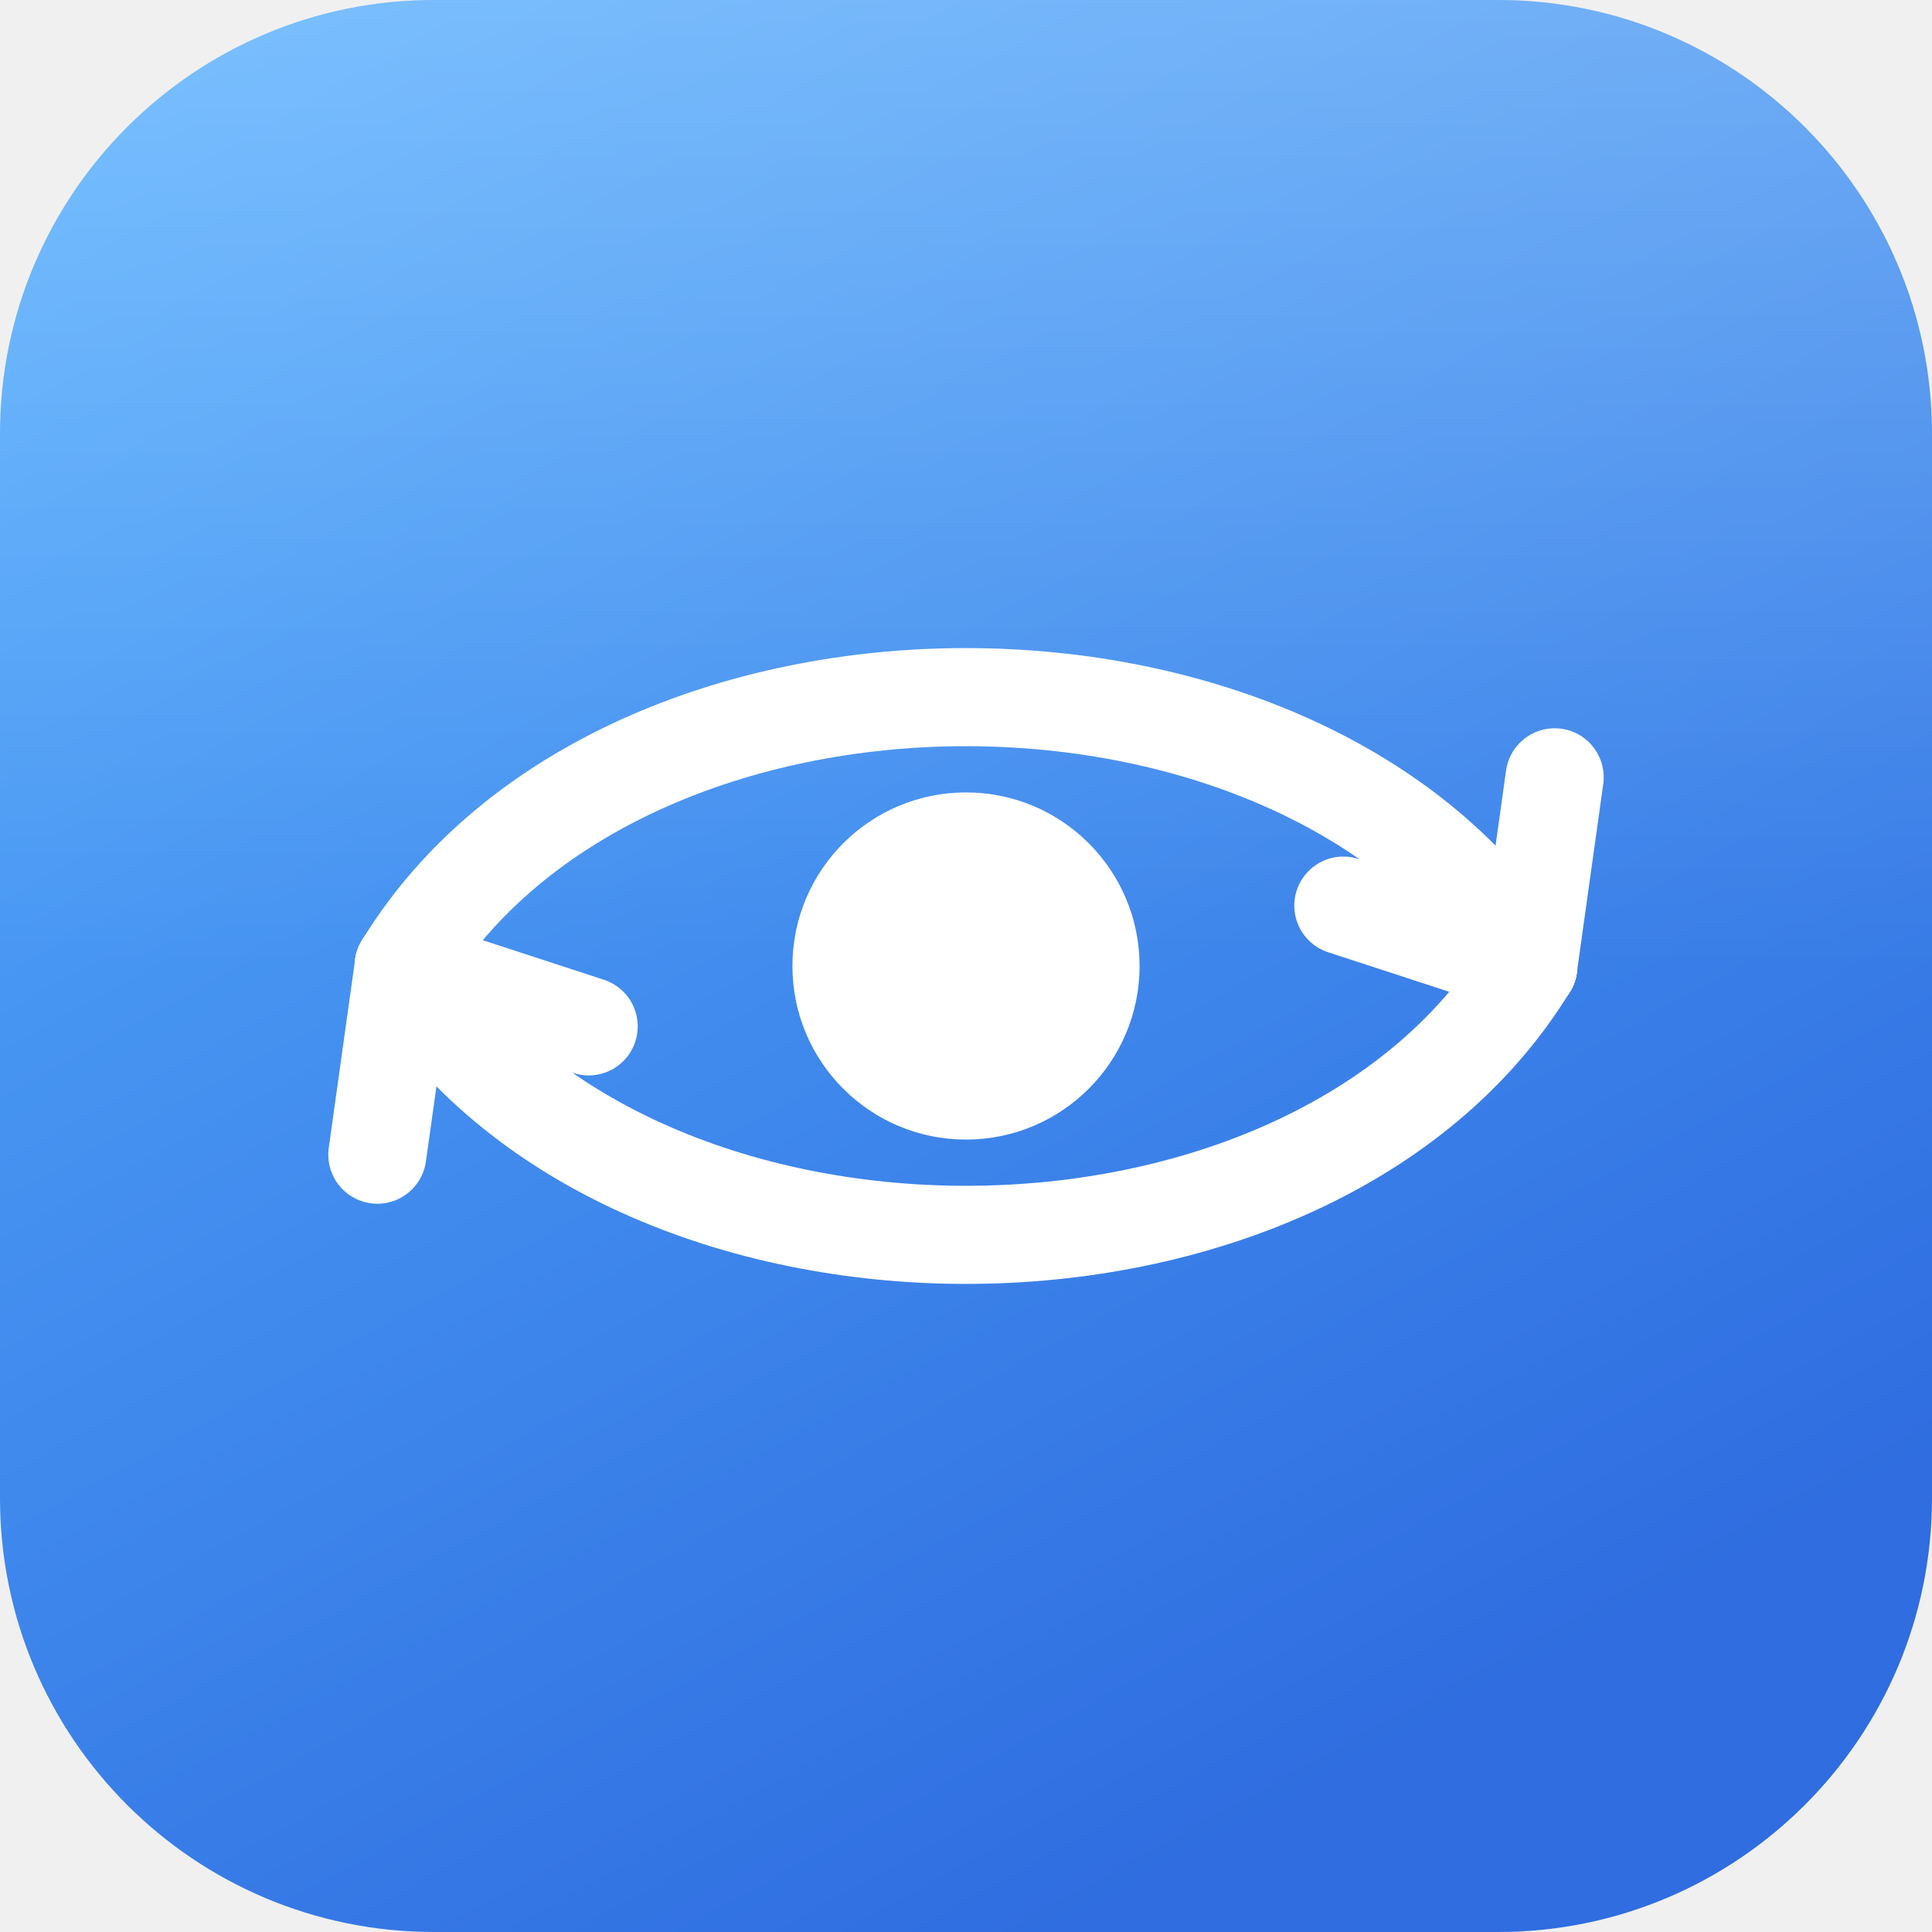
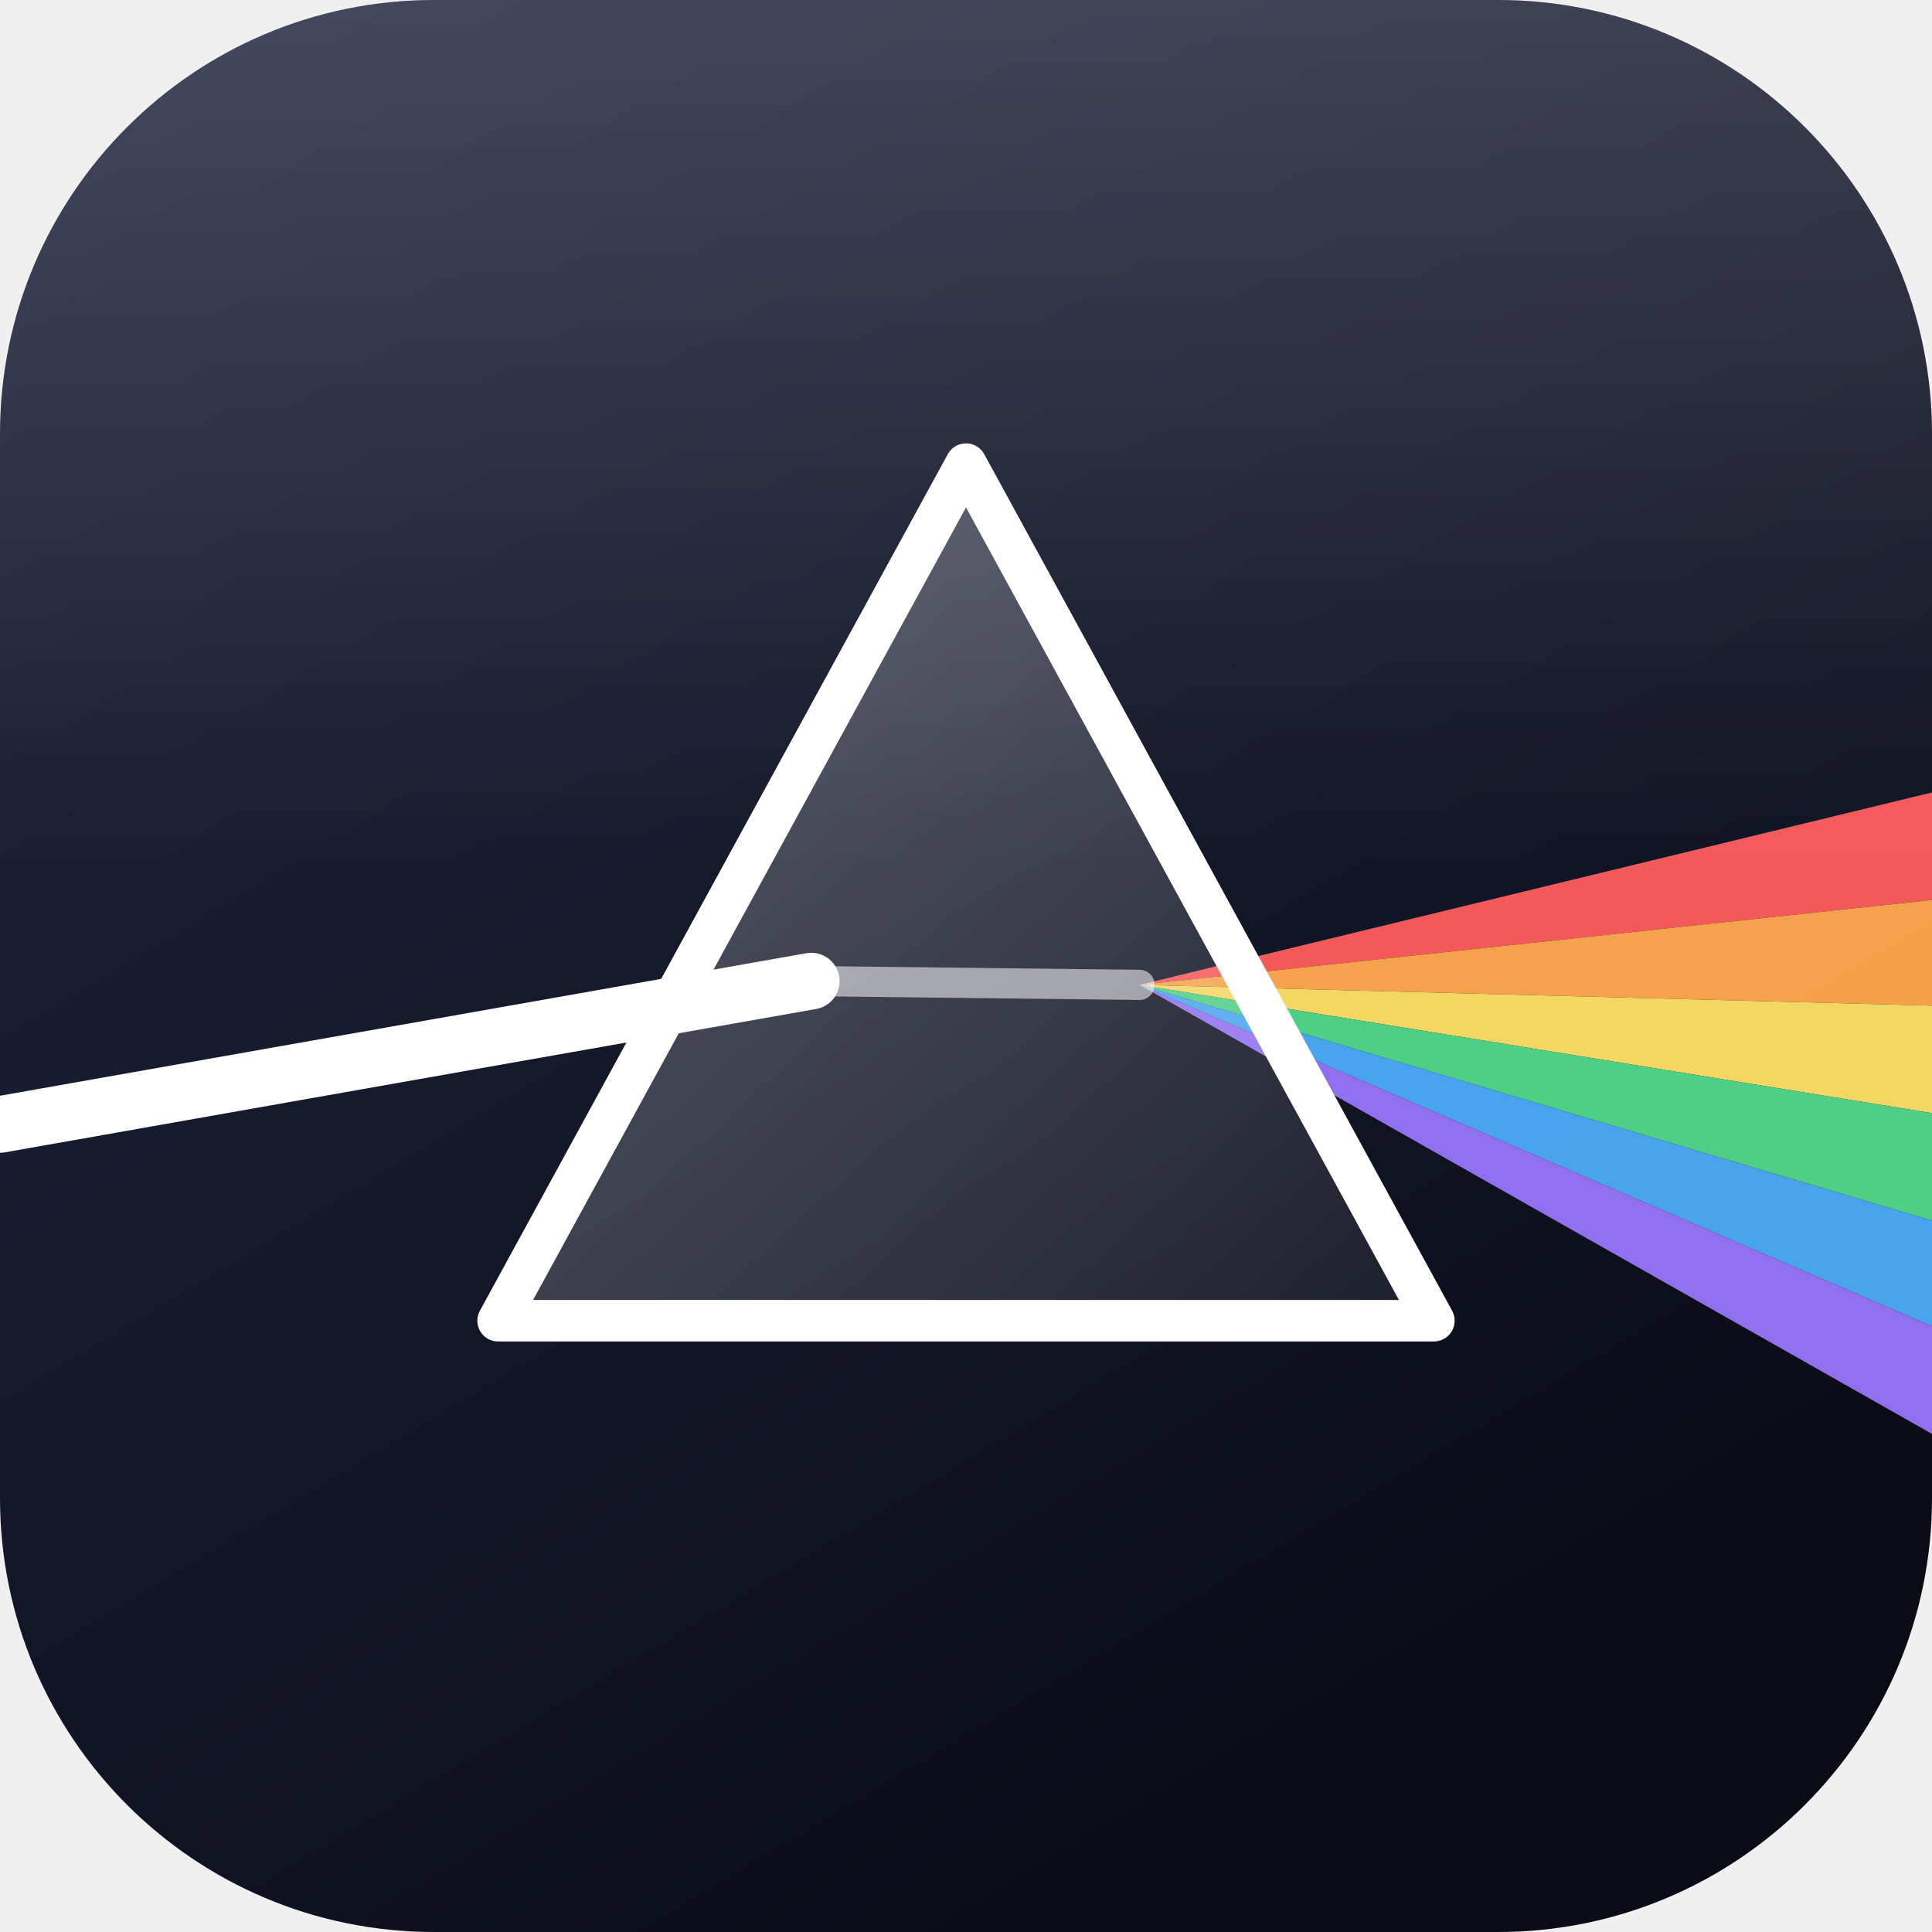
<svg xmlns="http://www.w3.org/2000/svg" viewBox="0 0 1024 1024" width="1024" height="1024">
  <defs>
-     <linearGradient id="fill" x1="0" y1="0" x2="0.55" y2="1">
-       <stop offset="0" stop-color="#57b1ff" />
-       <stop offset="1" stop-color="#2f6de0" />
+     <linearGradient id="bg" x1="0" y1="0" x2="0.6" y2="1">
+       <stop offset="0" stop-color="#232843" />
+       <stop offset="1" stop-color="#090b16" />
    </linearGradient>
    <linearGradient id="sheen" x1="0" y1="0" x2="0" y2="1">
-       <stop offset="0" stop-color="#ffffff" stop-opacity="0.22" />
-       <stop offset="0.5" stop-color="#ffffff" stop-opacity="0" />
+       <stop offset="0" stop-color="#ffffff" stop-opacity="0.16" />
+       <stop offset="0.45" stop-color="#ffffff" stop-opacity="0" />
    </linearGradient>
    <clipPath id="tile">
      <rect width="1024" height="1024" rx="230" />
    </clipPath>
+     <linearGradient id="glass" x1="0" y1="0" x2="1" y2="1">
+       <stop offset="0" stop-color="#ffffff" stop-opacity="0.30" />
+       <stop offset="1" stop-color="#ffffff" stop-opacity="0.06" />
+     </linearGradient>
  </defs>
  <g clip-path="url(#tile)">
-     <rect width="1024" height="1024" fill="url(#fill)" />
+     <rect width="1024" height="1024" fill="url(#bg)" />
+     <path d="M0 596 L 430 520" stroke="#ffffff" stroke-width="30" stroke-linecap="round" />
+     <g opacity="0.95">
+       <path d="M604 522 L 1024 420 L 1024 477 Z" fill="#ff5c5c" />
+       <path d="M604 522 L 1024 477 L 1024 533 Z" fill="#ffa94d" />
+       <path d="M604 522 L 1024 533 L 1024 590 Z" fill="#ffe066" />
+       <path d="M604 522 L 1024 590 L 1024 647 Z" fill="#51d88a" />
+       <path d="M604 522 L 1024 647 L 1024 703 Z" fill="#4dabf7" />
+       <path d="M604 522 L 1024 703 L 1024 760 Z" fill="#9775fa" />
+     </g>
+     <path d="M512 246 L 760 700 H 264 Z" fill="url(#glass)" stroke="#ffffff" stroke-width="22" stroke-linejoin="round" />
+     <path d="M430 520 L 604 522" stroke="#ffffff" stroke-opacity="0.55" stroke-width="16" stroke-linecap="round" />
    <rect width="1024" height="1024" fill="url(#sheen)" />
-     <g fill="none" stroke="#ffffff" stroke-linecap="round" stroke-linejoin="round" stroke-width="52">
-       <path d="M214 512 C 330 322, 694 322, 810 512" />
-       <path d="M810 512 C 694 702, 330 702, 214 512" />
-       <path d="M810 512 L 824 412" />
-       <path d="M810 512 L 712 480" />
-       <path d="M214 512 L 200 612" />
-       <path d="M214 512 L 312 544" />
-     </g>
-     <circle cx="512" cy="512" r="92" fill="#ffffff" />
  </g>
</svg>
